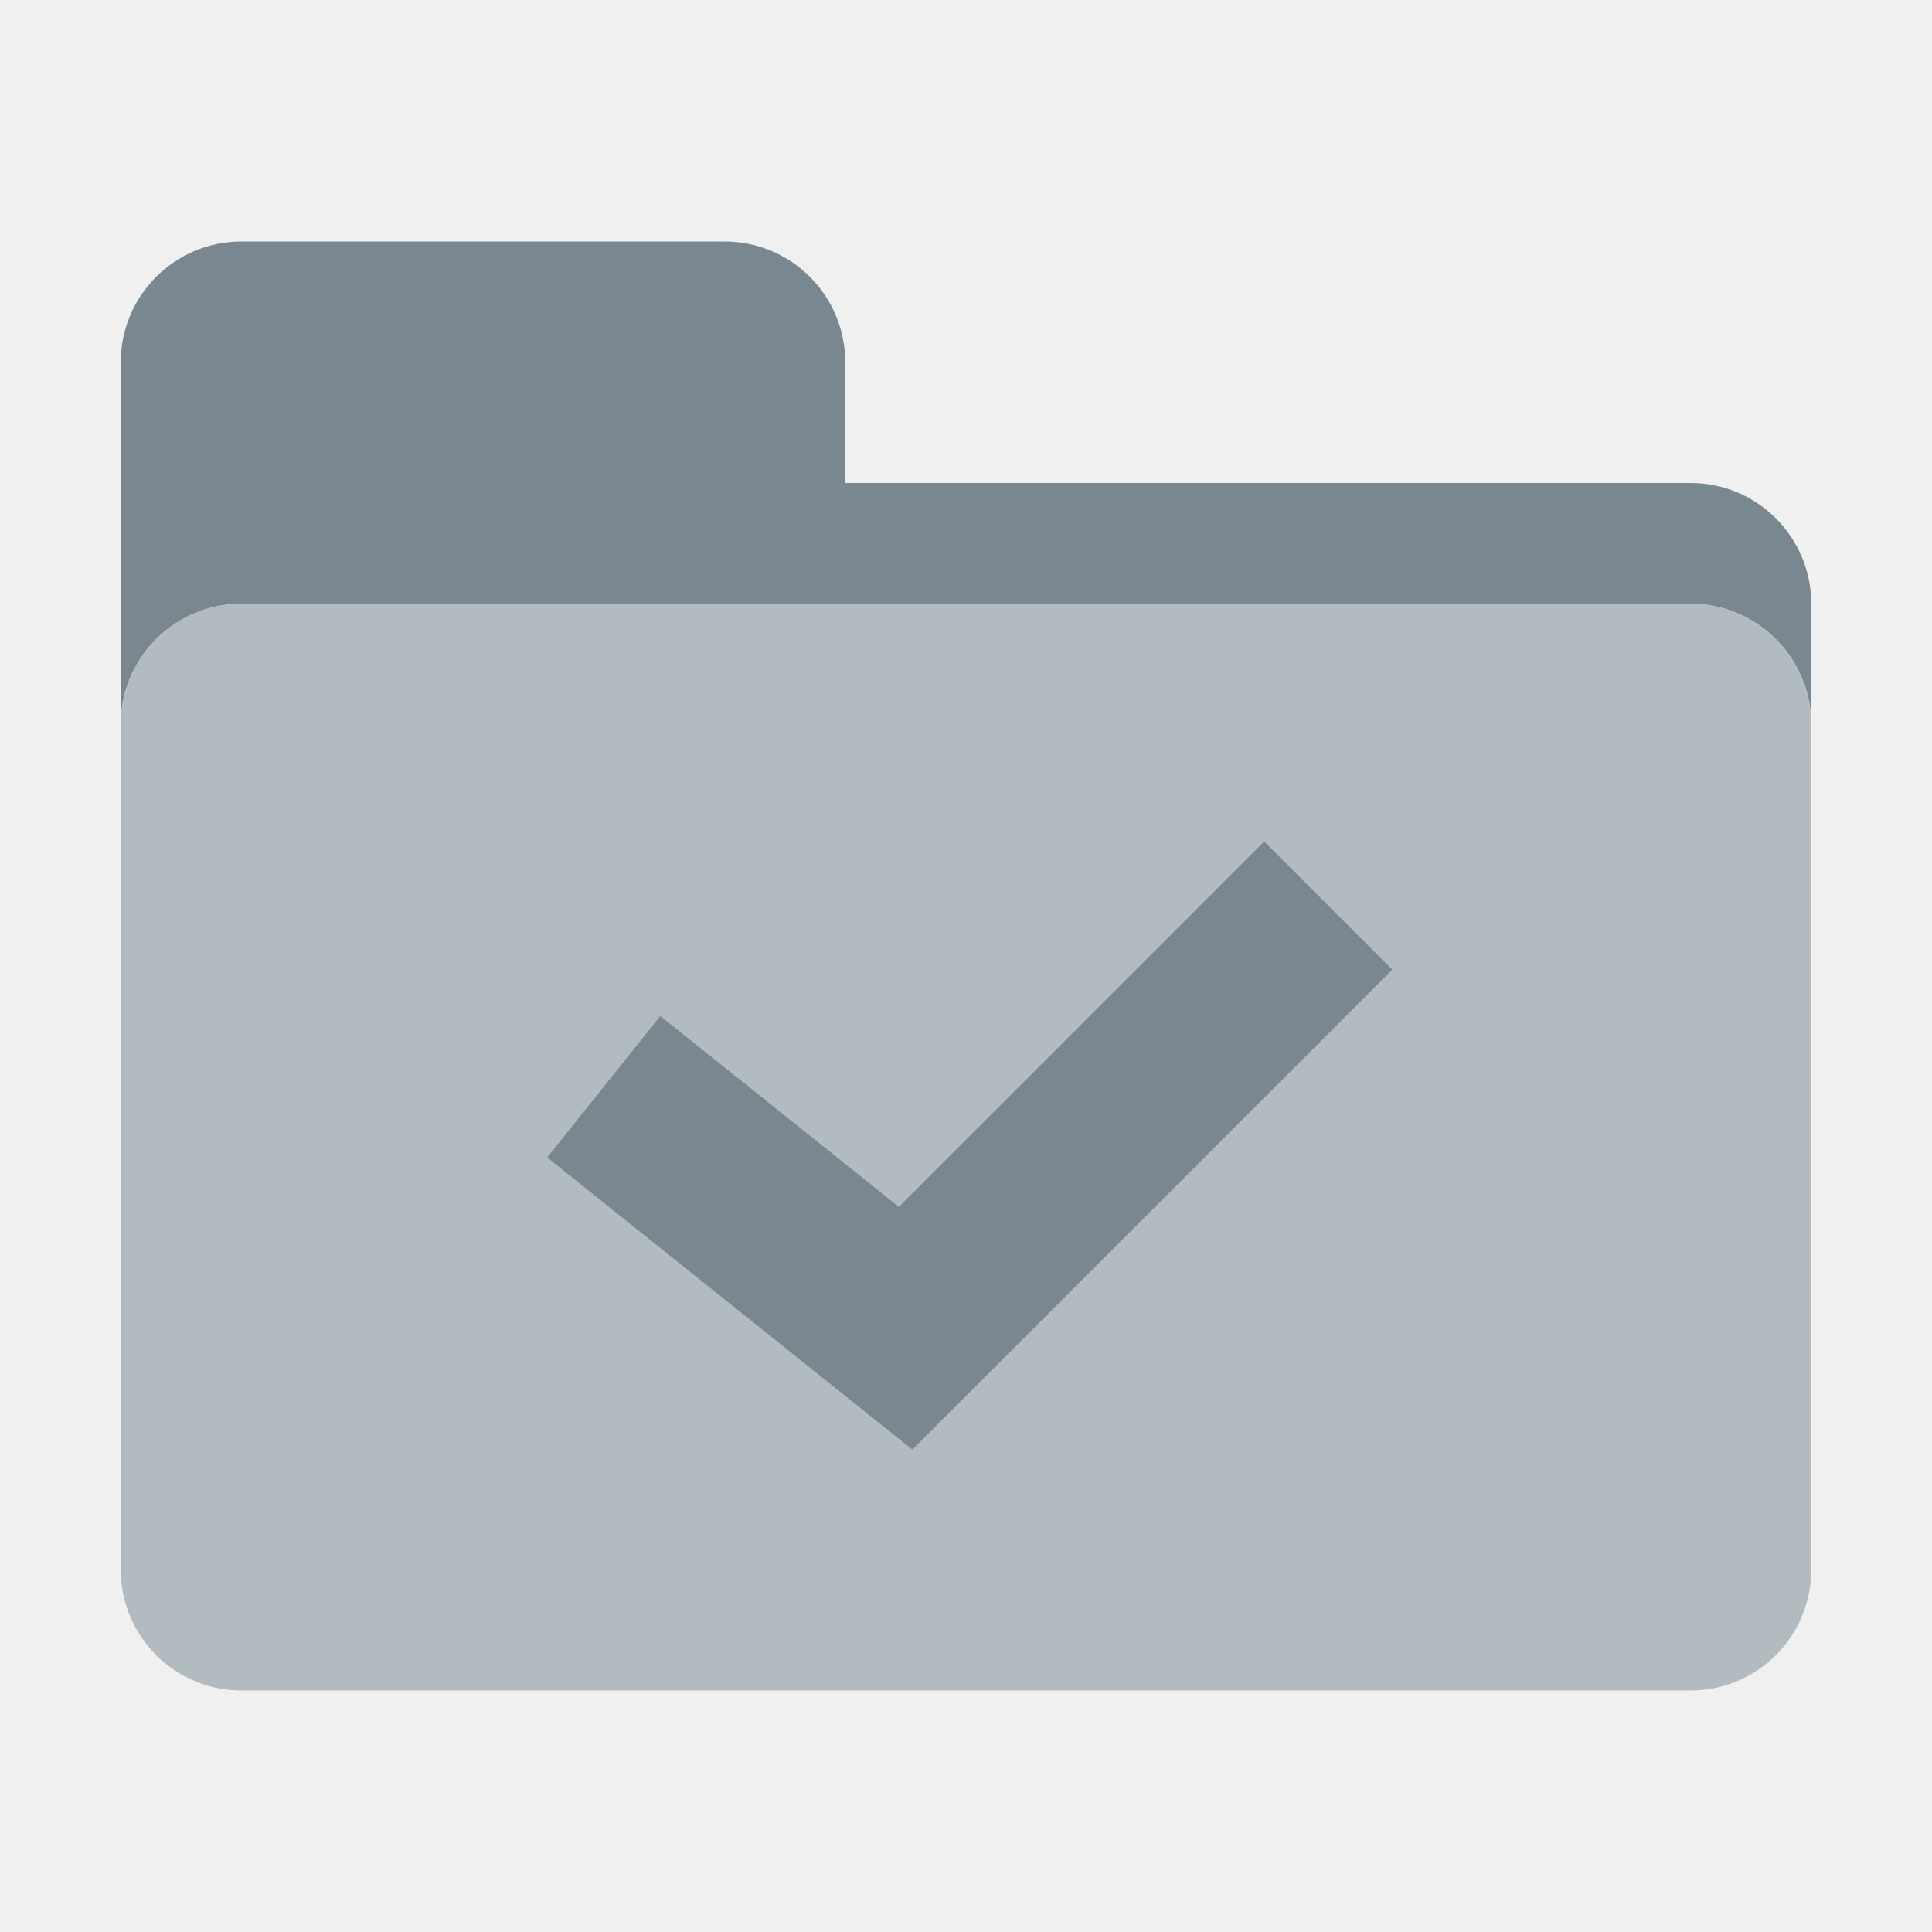
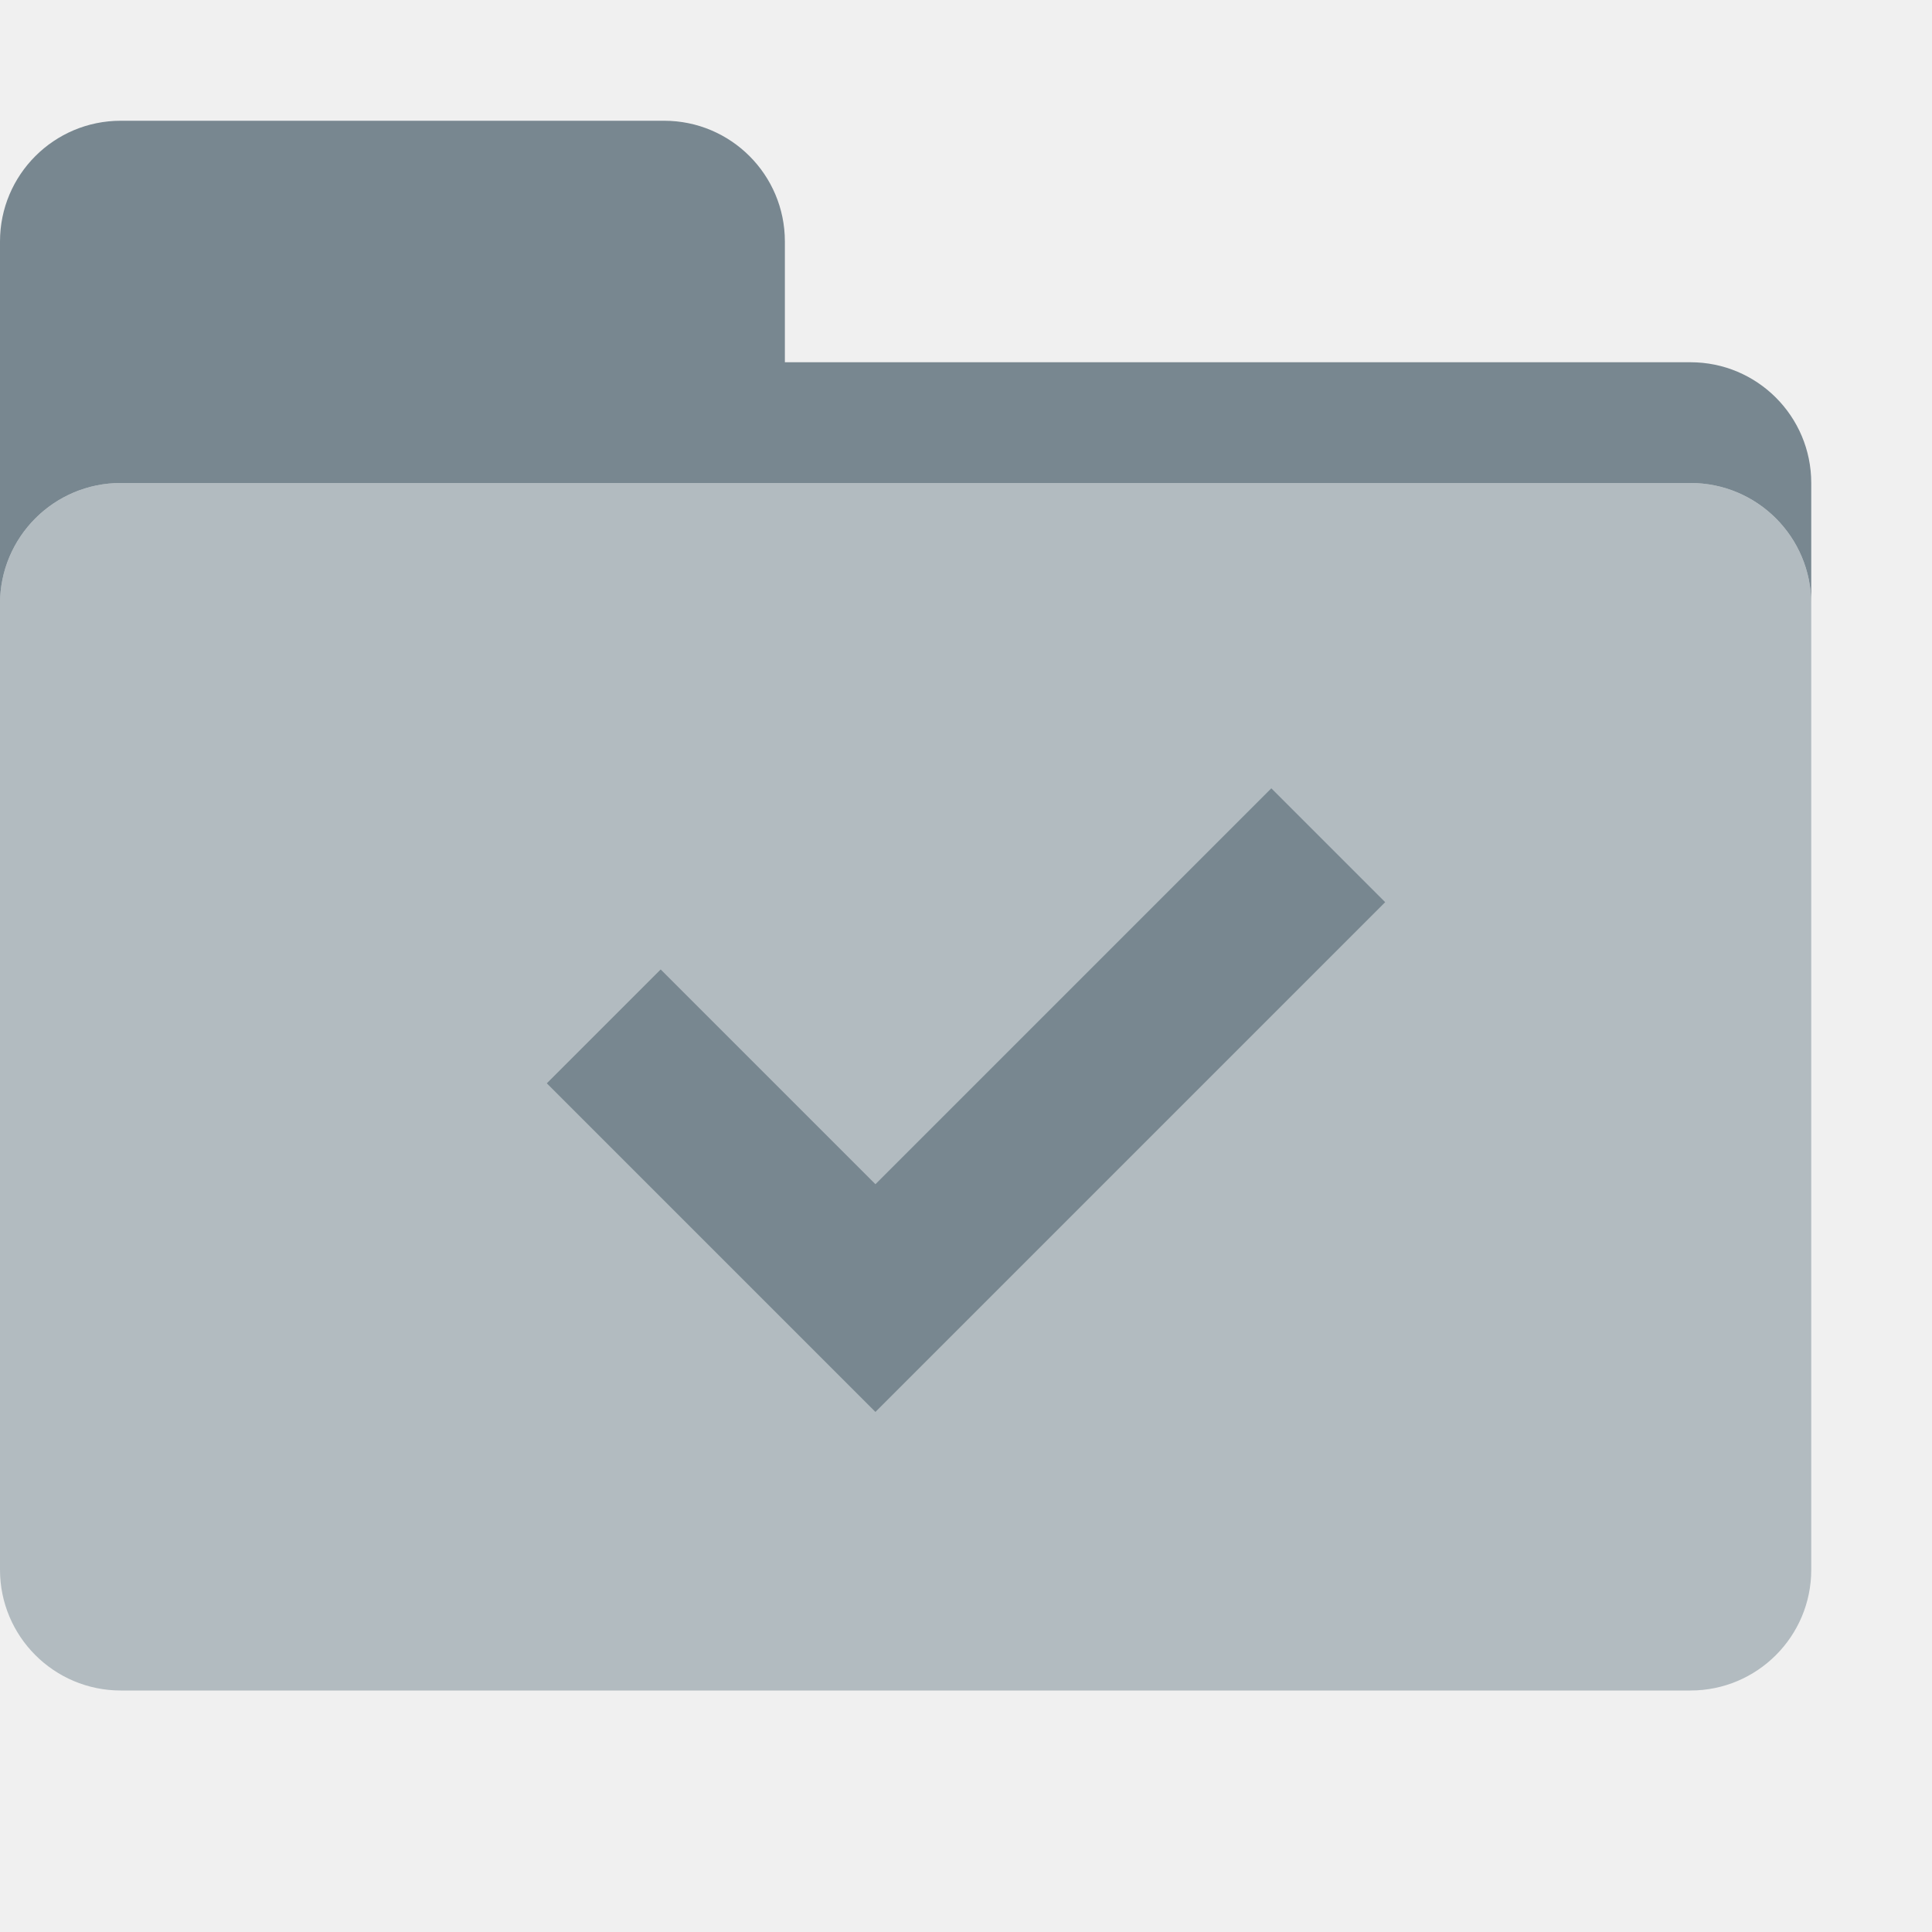
<svg xmlns="http://www.w3.org/2000/svg" width="32" height="32" viewBox="0 0 32 32" fill="none">
-   <g clip-path="url(#clip0_17_69367)">
-     <path d="M2 6C2 4.896 2.895 4 4 4H12C13.105 4 14 4.896 14 6V8H28C29.105 8 30 8.896 30 10V12C30 10.896 29.105 10 28 10H4C2.895 10 2 10.896 2 12V6Z" fill="#788790" />
-     <rect x="2" y="10" width="28" height="18" rx="2" fill="#B2BBC0" />
-     <path d="M10 18L15 22L22 15" stroke="#788790" stroke-width="3" />
-   </g>
-   <defs>
-     <clipPath id="clip0_17_69367">
-       <rect width="32" height="32" fill="white" />
-     </clipPath>
-   </defs>
+   <rect y="8" width="30" height="20" rx="2" fill="#B2BBC0" />
+   <path d="M0 4C0 2.895 0.895 2 2 2H11C12.105 2 13 2.895 13 4V6H28C29.105 6 30 6.895 30 8V10C30 8.895 29.105 8 28 8H2C0.895 8 0 8.895 0 10V4Z" fill="#788790" />
+   <path d="M10 17L14.5 21.5L22 14" stroke="#788790" stroke-width="2.667" />
</svg>
